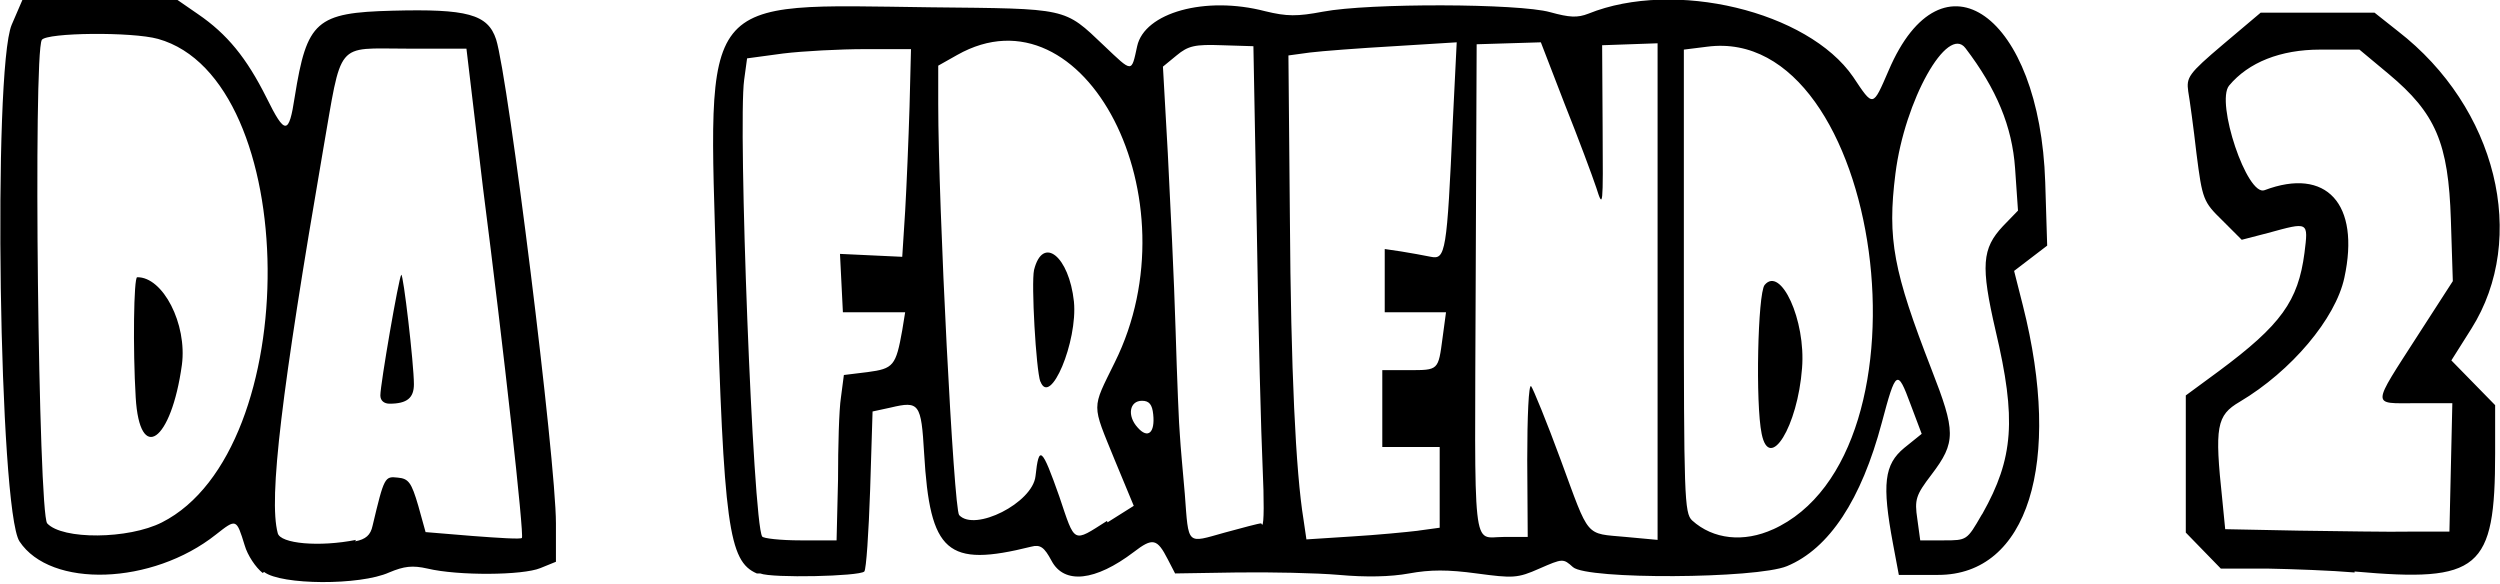
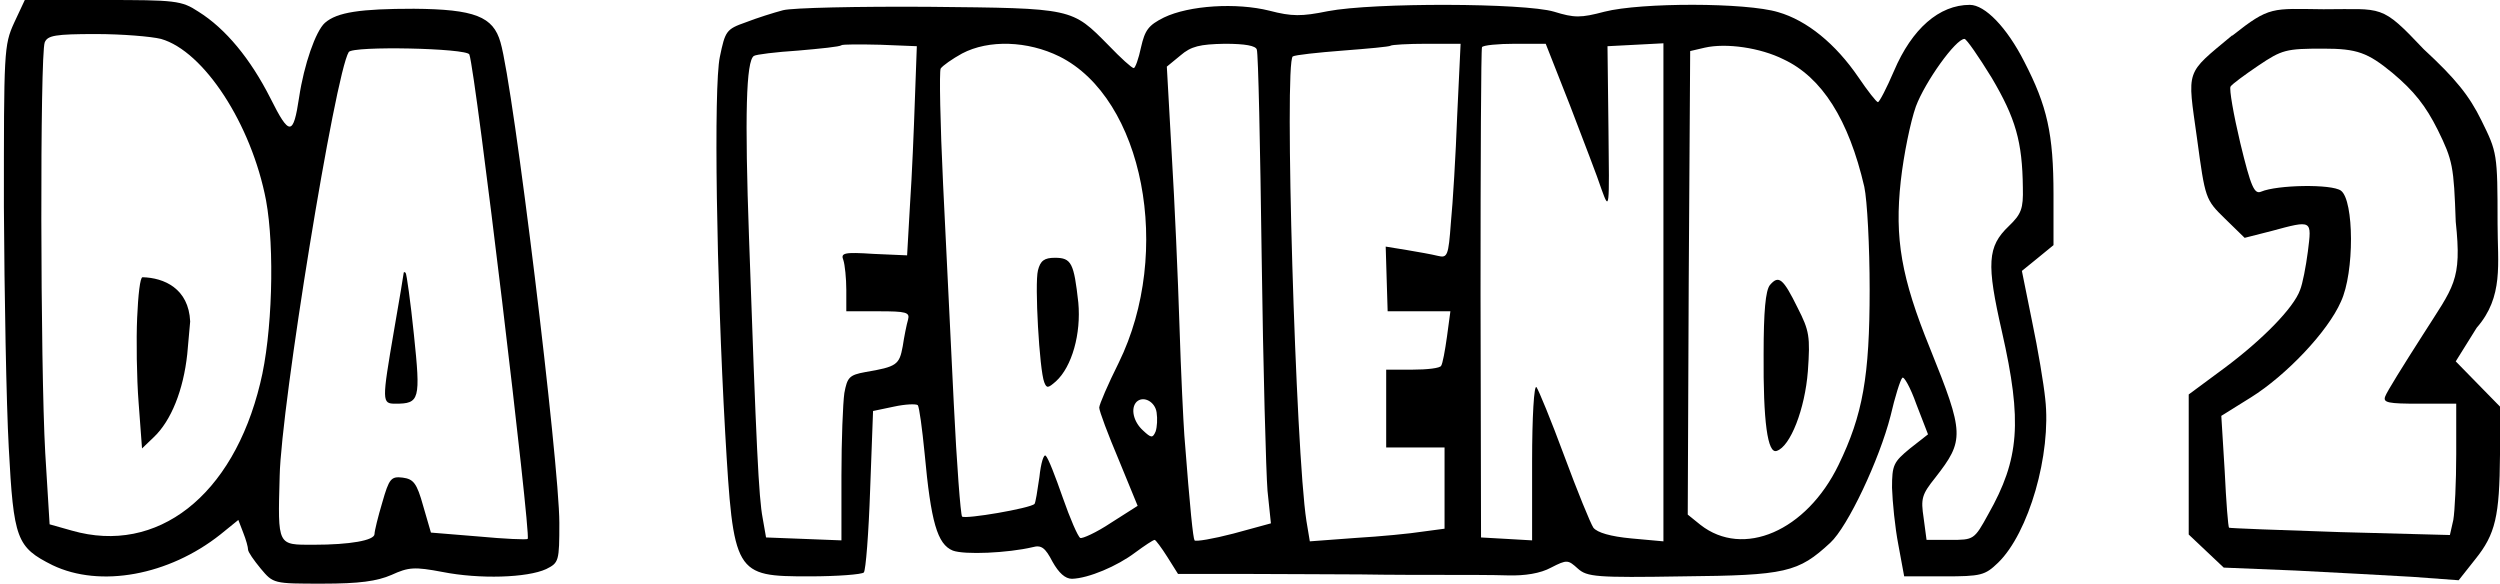
- <svg xmlns="http://www.w3.org/2000/svg" version="1.1" width="514" height="120" viewBox="0 0 514 120">
-   <g>
-     <path d="m 54.0,117.8 c -1.4,-1.1 -3.1,-3.6 -3.7,-5.7 -1.7,-5.5 -1.7,-5.5 -5.9,-2.2 -13.1,10.4 -34.0,11.1 -40.4,1.4 C -0.2,104.8 -1.5,14.4 2.4,5.1 L 4.6,0.0 H 20.5 36.5 l 4.2,2.9 c 6.0,4.1 10.0,9.0 14.1,17.2 3.8,7.7 4.6,7.7 5.8,-0.2 C 63.1,4.3 65.0,2.6 80.7,2.2 96.0,1.8 100.3,2.9 102.0,8.1 c 2.5,7.9 12.3,86.4 12.3,99.5 v 7.9 l -3.2,1.3 c -3.6,1.5 -16.9,1.6 -23.2,0.1 -3.1,-0.7 -4.8,-0.5 -7.9,0.8 -6.0,2.7 -22.2,2.6 -25.7,-0.1 z m 19.0,-6.5 c 2.2,-0.4 3.2,-1.3 3.6,-3.2 2.4,-10.1 2.5,-10.2 5.2,-9.9 2.2,0.2 2.8,1.0 4.2,5.8 l 1.5,5.4 9.7,0.8 c 5.3,0.4 9.9,0.7 10.1,0.4 0.5,-0.5 -3.7,-38.5 -8.0,-72.0 L 95.9,10.0 H 83.6 c -14.8,0 -13.2,-1.9 -17.2,21.0 -8.5,49.4 -11.2,71.5 -9.3,78.6 0.5,2.2 8.6,2.9 16.1,1.4 z m 5.2,-30.0 c 0.0,-2.3 3.8,-24.3 4.3,-24.8 0.4,-0.4 2.6,18.3 2.6,22.5 0,2.8 -1.4,4.0 -5.0,4.0 -1.1,0 -1.9,-0.6 -1.9,-1.7 z M 33.3,107.4 C 62.7,92.5 62.1,16.3 32.5,8.0 27.1,6.5 9.6,6.7 8.6,8.2 6.8,11.1 7.9,105.5 9.7,107.6 12.8,111.0 26.4,110.9 33.3,107.4 Z M 27.9,81.7 c -0.6,-10.0 -0.4,-24.7 0.3,-24.7 5.3,-0.1 10.3,9.6 9.2,18.0 -2.2,15.9 -8.7,20.4 -9.5,6.7 z M 155.6,117.9 c -5.8,-2.5 -6.8,-9.8 -8.3,-60.9 -1.7,-58.9 -4.0,-56.1 44.0,-55.5 28.4,0.3 27.4,0.0 35.7,7.9 5.9,5.6 5.6,5.6 6.8,0.1 1.5,-6.9 14.0,-10.4 26.3,-7.2 4.5,1.1 6.6,1.1 11.9,0.1 9.5,-1.8 40.3,-1.7 46.7,0.1 4.0,1.1 5.6,1.2 7.9,0.3 17.6,-7.1 45.1,-0.5 54.4,13.0 4.2,6.3 4.0,6.3 7.3,-1.3 11.0,-25.8 31.1,-11.5 32.2,23.0 l 0.4,13.0 -3.4,2.6 -3.4,2.6 1.8,7.1 c 8.2,32.4 1.0,55.4 -17.4,55.4 h -8.1 l -1.2,-6.4 c -2.3,-12.3 -1.8,-16.3 2.3,-19.7 l 3.6,-2.9 -2.3,-6.1 c -2.7,-7.3 -3.0,-7.1 -5.9,3.8 -4.2,15.8 -10.8,25.9 -19.5,29.5 -6.3,2.6 -41.1,2.8 -44.0,0.2 -2.0,-1.8 -2.1,-1.8 -6.9,0.3 -4.5,2.0 -5.4,2.0 -12.9,1.0 -5.9,-0.8 -9.5,-0.8 -13.9,-0.0 -3.8,0.7 -8.9,0.8 -14.4,0.3 -4.6,-0.4 -14.2,-0.6 -21.1,-0.5 l -12.6,0.2 -1.5,-2.9 c -2.2,-4.3 -3.1,-4.5 -7.0,-1.5 -7.9,6.0 -14.3,6.7 -16.9,1.8 -1.5,-2.8 -2.3,-3.4 -4.2,-2.9 -17.3,4.3 -20.8,1.3 -22.0,-19.2 -0.6,-10.3 -1.0,-10.8 -6.9,-9.4 l -3.7,0.8 -0.5,16.1 c -0.3,8.8 -0.8,16.4 -1.2,16.8 -1.0,1.0 -19.0,1.4 -21.4,0.4 z m 103.9,-10.0 c 0.4,0 0.4,-5.2 0.1,-11.7 -0.3,-6.4 -0.9,-28.5 -1.2,-49.1 L 257.7,9.5 251.2,9.3 c -5.5,-0.2 -6.9,0.1 -9.3,2.1 l -2.8,2.3 1.0,17.8 c 0.5,9.8 1.3,26.1 1.6,36.3 0.3,10.1 0.7,20.0 0.9,21.9 0.1,1.9 0.6,7.3 1.0,11.9 0.8,10.7 0.3,10.1 8.2,7.9 3.7,-1.0 7.0,-1.9 7.5,-1.9 z m -87.2,-9.3 c 0,-6.7 0.2,-14.4 0.6,-16.9 l 0.6,-4.6 4.9,-0.6 c 5.3,-0.7 5.8,-1.3 7.1,-8.6 l 0.6,-3.7 h -6.4 -6.4 l -0.3,-6.0 -0.3,-6.0 6.4,0.3 6.4,0.3 0.6,-9.4 c 0.3,-5.2 0.7,-14.8 0.9,-21.4 l 0.3,-11.9 -9.4,-0.0 c -5.2,-0.0 -12.8,0.4 -16.9,0.9 l -7.4,1.0 -0.6,4.4 c -1.3,9.3 1.8,90.9 3.7,93.9 0.2,0.4 3.8,0.8 7.9,0.8 h 7.4 z m 55.4,8.8 5.4,-3.4 -3.9,-9.4 C 224.4,82.8 224.4,84.3 229.2,74.5 245.9,40.9 223.0,-3.5 196.8,11.3 l -3.9,2.2 0.0,7.9 c 0.0,21.0 3.2,83.3 4.3,84.5 3.2,3.5 15.1,-2.5 15.7,-8.0 0.7,-6.5 1.3,-6.0 4.9,4.2 3.3,9.8 2.7,9.5 9.8,5.0 z M 213.9,78.5 c -0.9,-2.5 -1.9,-20.3 -1.3,-23.0 1.8,-7.2 7.2,-2.8 8.2,6.5 0.8,8.2 -4.9,21.8 -6.9,16.4 z m 77.7,30.6 4.4,-0.6 v -8.3 -8.3 h -5.9 -5.9 v -7.9 -7.9 h 5.4 c 6.2,0 6.1,0.1 7.0,-6.7 l 0.7,-5.2 -6.3,5.4e-4 -6.3,5.3e-4 v -6.5 -6.5 l 3.4,0.5 c 1.9,0.3 4.6,0.8 6.1,1.1 3.0,0.6 3.3,-0.9 4.5,-27.9 L 299.5,8.7 286.6,9.5 c -7.0,0.4 -14.9,1.0 -17.3,1.3 l -4.4,0.6 0.3,33.4 c 0.2,31.2 1.2,52.2 2.8,62.0 l 0.6,4.1 9.3,-0.6 c 5.1,-0.3 11.3,-0.9 13.8,-1.2 z m 22.4,-14.5 c 0,-9.0 0.3,-15.7 0.8,-15.2 0.4,0.5 3.2,7.3 6.1,15.2 6.0,16.3 4.9,15.0 13.4,15.8 l 6.5,0.6 V 60.0 8.9 l -5.7,0.2 -5.7,0.2 0.1,16.9 c 0.1,16.5 0.1,16.8 -1.3,12.4 -0.8,-2.4 -3.7,-10.2 -6.5,-17.2 l -4.9,-12.7 -6.6,0.2 -6.6,0.2 -0.2,49.4 c -0.2,56.6 -0.8,51.9 5.7,51.9 h 5.0 z m 50.4,14.3 C 399.1,93.4 387.0,4.9 351.0,9.6 l -4.8,0.6 v 47.6 c 0,44.3 0.1,47.7 1.7,49.2 4.3,3.9 10.6,4.6 16.7,1.8 z m -2.2,-19.7 c -1.3,-6.2 -0.8,-28.8 0.6,-30.6 3.3,-4.0 8.5,7.2 7.7,17.1 -0.9,12.0 -6.7,21.4 -8.3,13.5 z m 45.4,16.4 c 6.4,-11.4 7.0,-19.4 2.7,-37.6 -3.1,-13.4 -2.8,-16.9 1.5,-21.5 l 3.1,-3.2 -0.6,-8.7 c -0.6,-8.6 -3.8,-16.3 -10.2,-24.7 -3.7,-4.9 -12.5,10.7 -14.4,25.8 -1.7,13.5 -0.4,20.1 7.4,40.2 5.0,12.8 5.1,15.0 0.0,21.7 -3.2,4.2 -3.5,5.1 -2.9,9.1 l 0.6,4.4 h 4.8 c 4.8,0 4.8,-0.0 7.8,-5.2 z M 237.1,85.2 c -0.2,-2.0 -0.8,-2.8 -2.3,-2.8 -2.6,0 -3.1,3.1 -0.9,5.5 2.1,2.4 3.6,1.1 3.2,-2.7 z m 247.0,32.5 c -4.6,-0.4 -12.7,-0.7 -18.0,-0.8 l -9.5,-0.0 -3.6,-3.7 -3.6,-3.7 -0.0,-14.1 -0.0,-14.1 6.8,-5.0 c 12.8,-9.5 16.3,-14.4 17.6,-24.3 0.8,-6.5 0.9,-6.4 -7.5,-4.1 l -5.4,1.4 -4.0,-4.0 c -3.9,-3.8 -4.1,-4.3 -5.3,-13.7 -0.6,-5.3 -1.4,-11.1 -1.7,-12.8 -0.4,-2.9 0.0,-3.6 7.2,-9.7 l 7.7,-6.5 h 11.7 11.7 l 4.8,3.8 C 513.3,22.1 519.9,48.9 508.1,67.6 l -4.1,6.5 4.5,4.6 4.5,4.6 -0.0,9.9 c -0.0,23.9 -3.2,26.6 -28.9,24.3 z m 19.8,-21.6 0.3,-13.2 h -7.6 c -9.1,0 -9.1,1.0 0.6,-14.1 l 7.1,-11.0 -0.4,-12.6 c -0.5,-15.8 -3.1,-21.9 -12.8,-30.0 l -6.0,-5.0 h -8.1 c -8.1,0 -14.7,2.6 -18.7,7.4 -2.8,3.4 3.7,22.9 7.3,21.5 12.7,-4.8 19.7,2.8 16.4,18.0 -1.8,8.4 -10.9,19.2 -21.5,25.5 -4.8,2.8 -5.2,5.1 -3.6,20.1 l 0.6,6.1 15.1,0.3 c 8.3,0.1 18.7,0.3 23.1,0.2 l 7.9,-0.0 0.3,-13.2 z" style="fill:#000000;stroke-width:1" />
+ <svg xmlns="http://www.w3.org/2000/svg" version="1.0" width="514" height="120" viewBox="0 0 514 120" preserveAspectRatio="xMidYMid meet">
+   <g transform="matrix(0.1,0,0,-0.1,0,120)" fill="#000000" stroke="none">
+     <path d="M 29,1153 C 8,1107 8,1094 8,775 9,594 13,371 18,280 28,91 34,75 108,38 206,-9 347,17 453,101 l 37,30 10,-26 c 6,-15 10,-30 10,-35 0,-5 12,-22 26,-39 26,-31 26,-31 127,-31 76,0 112,5 142,18 35,16 47,17 105,6 76,-15 174,-12 213,6 26,13 27,16 27,95 0,122 -94,896 -121,988 -15,53 -53,68 -178,69 -110,0 -158,-7 -183,-29 -19,-17 -43,-86 -53,-153 -12,-80 -20,-80 -59,-2 -41,81 -92,143 -148,178 -35,23 -47,24 -197,24 H 51 Z m 302,-33 C 419,1095 517,945 547,788 565,690 560,512 535,412 479,180 323,59 148,109 l -46,13 -9,147 c -10,178 -11,819 -1,844 6,14 21,17 105,17 54,0 114,-5 134,-10 z m 634,-32 c 13,-36 127,-988 120,-996 -2,-2 -48,0 -101,5 l -98,8 -16,55 c -13,47 -20,55 -42,58 -24,3 -28,-2 -42,-51 -9,-30 -16,-59 -16,-65 0,-13 -50,-22 -125,-22 -75,0 -74,-4 -70,141 3,145 114,827 142,872 8,13 243,8 248,-5 z" />
+     <path d="m 282,547 c -2,-45 -1,-124 3,-175 l 7,-94 24,23 c 36,34 61,97 69,171 l 6,67 c -3,68 -54,90 -98,91 -5,0 -9,-37 -11,-83 z" />
+     <path d="m 830,639 c 0,-2 -9,-56 -20,-119 -25,-146 -25,-150 3,-150 50,0 52,8 38,142 -7,68 -15,125 -17,127 -2,2 -4,2 -4,0 z" />
+     <path d="m 1610,1179 c -19,-5 -54,-16 -77,-25 -40,-14 -42,-18 -53,-71 -13,-61 -7,-454 11,-773 17,-292 19,-295 173,-295 58,0 108,4 112,8 4,4 10,81 13,170 l 6,162 43,9 c 23,5 45,6 49,3 3,-4 9,-48 14,-99 13,-141 26,-187 58,-200 24,-9 113,-5 164,7 18,5 26,-1 41,-30 13,-23 26,-35 40,-35 34,1 93,26 130,54 19,14 37,26 40,26 2,0 14,-16 26,-35 l 22,-35 h 136 c 75,0 183,-1 240,-1 56,-1 135,-1 175,-1 39,0 97,0 127,-1 35,-1 67,4 89,16 33,17 35,16 55,-2 19,-17 37,-19 216,-16 212,2 237,8 303,69 36,33 101,171 124,261 9,39 20,74 24,78 3,5 17,-20 29,-54 l 24,-62 -37,-29 c -34,-28 -37,-34 -37,-81 1,-29 6,-81 13,-117 l 12,-65 h 82 c 76,0 84,2 111,28 63,61 110,223 97,337 -3,30 -15,102 -27,159 l -21,104 32,26 33,27 v 104 c 0,125 -13,182 -60,273 -36,71 -81,117 -112,117 -63,0 -119,-49 -156,-136 -15,-35 -30,-64 -33,-64 -3,0 -21,23 -40,51 -47,69 -106,117 -165,134 -66,20 -282,20 -357,1 -49,-13 -62,-13 -104,0 -61,18 -371,19 -465,1 -54,-11 -74,-11 -120,1 -68,17 -165,11 -217,-14 -32,-16 -39,-26 -47,-61 -5,-24 -12,-43 -15,-43 -4,0 -27,21 -51,46 -77,78 -72,77 -370,80 -146,1 -281,-2 -300,-7 z m 2485,-139 c 49,-83 63,-131 64,-226 1,-43 -3,-54 -29,-79 -44,-42 -46,-77 -14,-217 42,-185 36,-262 -28,-375 -29,-53 -30,-53 -78,-53 h -49 l -6,45 c -6,40 -4,48 24,83 60,77 60,90 -11,266 -59,145 -73,226 -60,344 6,54 20,122 31,153 19,51 82,139 100,139 4,0 29,-36 56,-80 z M 1881,995 c -2,-60 -6,-157 -10,-215 l -6,-105 -69,3 c -61,4 -68,2 -62,-13 3,-9 6,-37 6,-61 v -44 h 66 c 57,0 65,-2 61,-17 -3,-10 -8,-35 -11,-55 -7,-38 -12,-42 -77,-53 -33,-6 -37,-11 -43,-43 -3,-21 -6,-97 -6,-170 V 89 l -77,3 -78,3 -7,40 c -8,42 -13,145 -28,576 -9,252 -6,364 10,374 4,3 45,8 91,11 46,4 86,8 89,11 2,2 38,2 80,1 l 75,-3 z m 297,89 c 173,-86 234,-402 122,-630 -22,-44 -40,-86 -40,-92 0,-7 18,-55 40,-107 l 39,-95 -55,-35 c -30,-20 -59,-33 -63,-31 -5,3 -21,40 -36,83 -15,43 -30,82 -35,86 -4,4 -10,-15 -13,-44 -4,-28 -8,-53 -10,-55 -8,-9 -143,-32 -149,-26 -3,4 -11,108 -17,232 -6,124 -16,327 -22,451 -6,125 -8,232 -5,238 4,6 24,20 44,31 55,29 135,26 200,-6 z m 406,14 c 3,-7 7,-199 10,-427 3,-227 9,-443 12,-480 l 7,-67 -77,-21 c -42,-11 -78,-17 -80,-14 -3,5 -9,60 -21,216 -2,28 -7,129 -10,225 -3,96 -10,256 -16,354 l -10,179 28,23 c 22,19 40,23 91,24 42,0 64,-4 66,-12 z m 412,-135 c -3,-82 -9,-181 -13,-221 -5,-68 -7,-73 -27,-68 -12,3 -40,8 -64,12 l -43,7 2,-67 2,-66 h 65 64 l -7,-52 c -4,-29 -9,-56 -12,-60 -2,-5 -29,-8 -59,-8 h -54 v -80 -80 h 60 60 v -84 -83 l -45,-6 c -25,-4 -87,-10 -138,-13 l -94,-7 -7,42 c -22,141 -46,944 -28,955 5,3 51,8 103,12 52,4 96,8 98,10 2,2 36,4 74,4 h 70 z m 232,20 c 27,-71 57,-148 65,-173 16,-44 16,-41 14,125 l -2,170 58,3 57,3 V 599 87 l -66,6 c -43,4 -70,12 -78,22 -6,9 -33,75 -60,148 -27,73 -53,136 -57,141 -5,6 -9,-61 -9,-153 V 89 l -52,3 -53,3 -1,500 c 0,275 1,503 3,508 2,4 33,7 68,7 h 63 z m 439,95 c 79,-37 134,-124 166,-262 6,-28 11,-123 11,-211 0,-179 -14,-258 -64,-361 C 3714,108 3584,52 3496,121 l -26,21 2,476 3,477 30,7 c 44,10 114,0 162,-24 z M 2378,352 c 2,-13 1,-30 -2,-39 -6,-14 -9,-14 -26,2 -20,18 -26,46 -13,59 14,13 38,0 41,-22 z" />
+     <path d="m 2134,644 c -7,-27 3,-205 13,-230 5,-13 8,-12 24,2 33,30 52,98 46,162 -9,81 -14,92 -48,92 -22,0 -30,-6 -35,-26 z" />
+     <path d="m 3639,614 c -9,-11 -13,-54 -13,-142 -1,-138 8,-206 27,-199 28,9 58,86 64,164 5,71 3,83 -21,130 -30,61 -39,68 -57,47 z" />
+     <path d="m 4589 1127 c -97 -81 -92 -67 -72 -211 17 -125 17 -126 58 -166 l40 -39 55 14 c85 23 83 23 75 -42 -4 -31 -11 -67 -16 -79 -13 -37 -78 -103 -156 -161 l -73 -54 V 245 101 l 36 -34 36 -34 147 -6 c80 -4 189 -10 241 -13 l95 -7 34 43 c42 52 50 89 51 215 v 99 l-46 47 -45 46 43 69 c56 64 43 132 43 214 0 145 -1 147 -33 212 -25 51 -53 86 -119 147 -88 93 -83 82 -206 82 -106 1 -110 7 -187 -54 z m 330 -77 c 44 -37 68 -67 93 -117 31 -63 33 -75 37 -189 13 -122 -4 -132 -68 -233 -39 -61 -74 -117 -77 -126 -5 -13 6 -15 70 -15 h 76 V 266 c 0 -57 -3 -118 -6 -135 l -7 -31 -226 6 c -124 4 -227 8 -228 9 -2 1 -6 53 -9 116 l -7 114 61 38 c 72 45 158 135 185 197 28 60 27 208 0 228 -19 14 -131 12 -164 -2 -14 -6 -21 9 -43 100 -14 59 -23 111 -20 116 3 5 29 24 57 43 49 33 57 35 134 35 69 0 91 -8 142 -50 z" />
  </g>
</svg>
